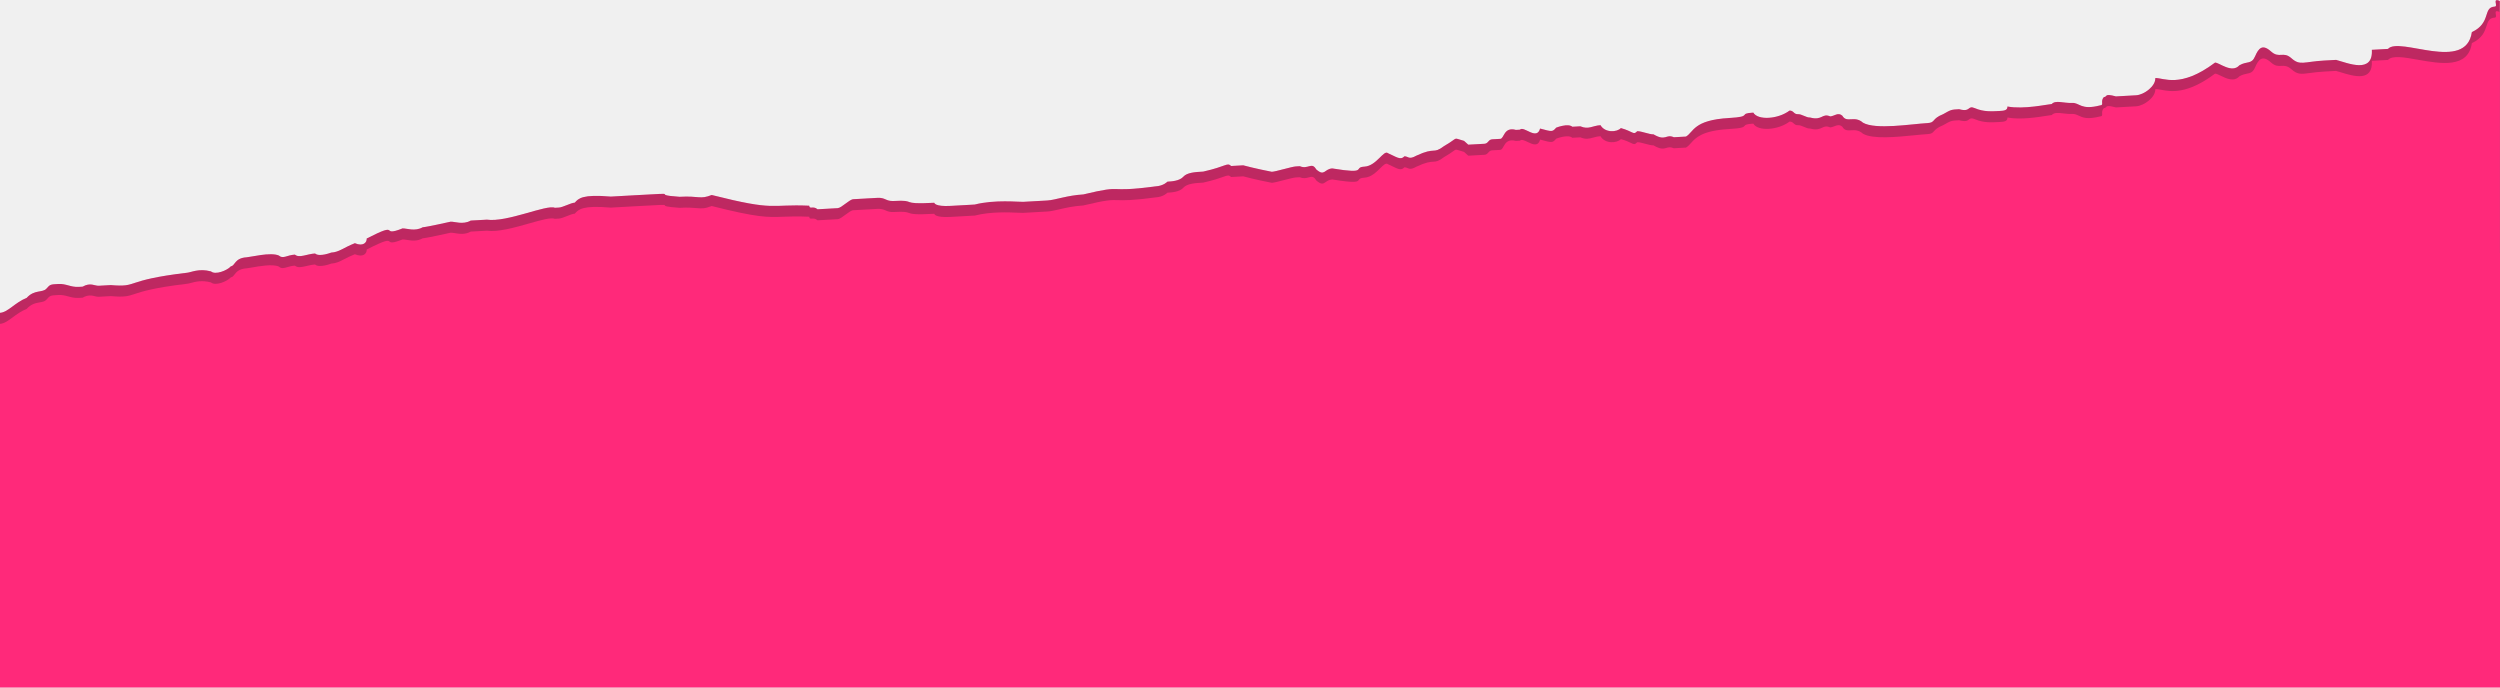
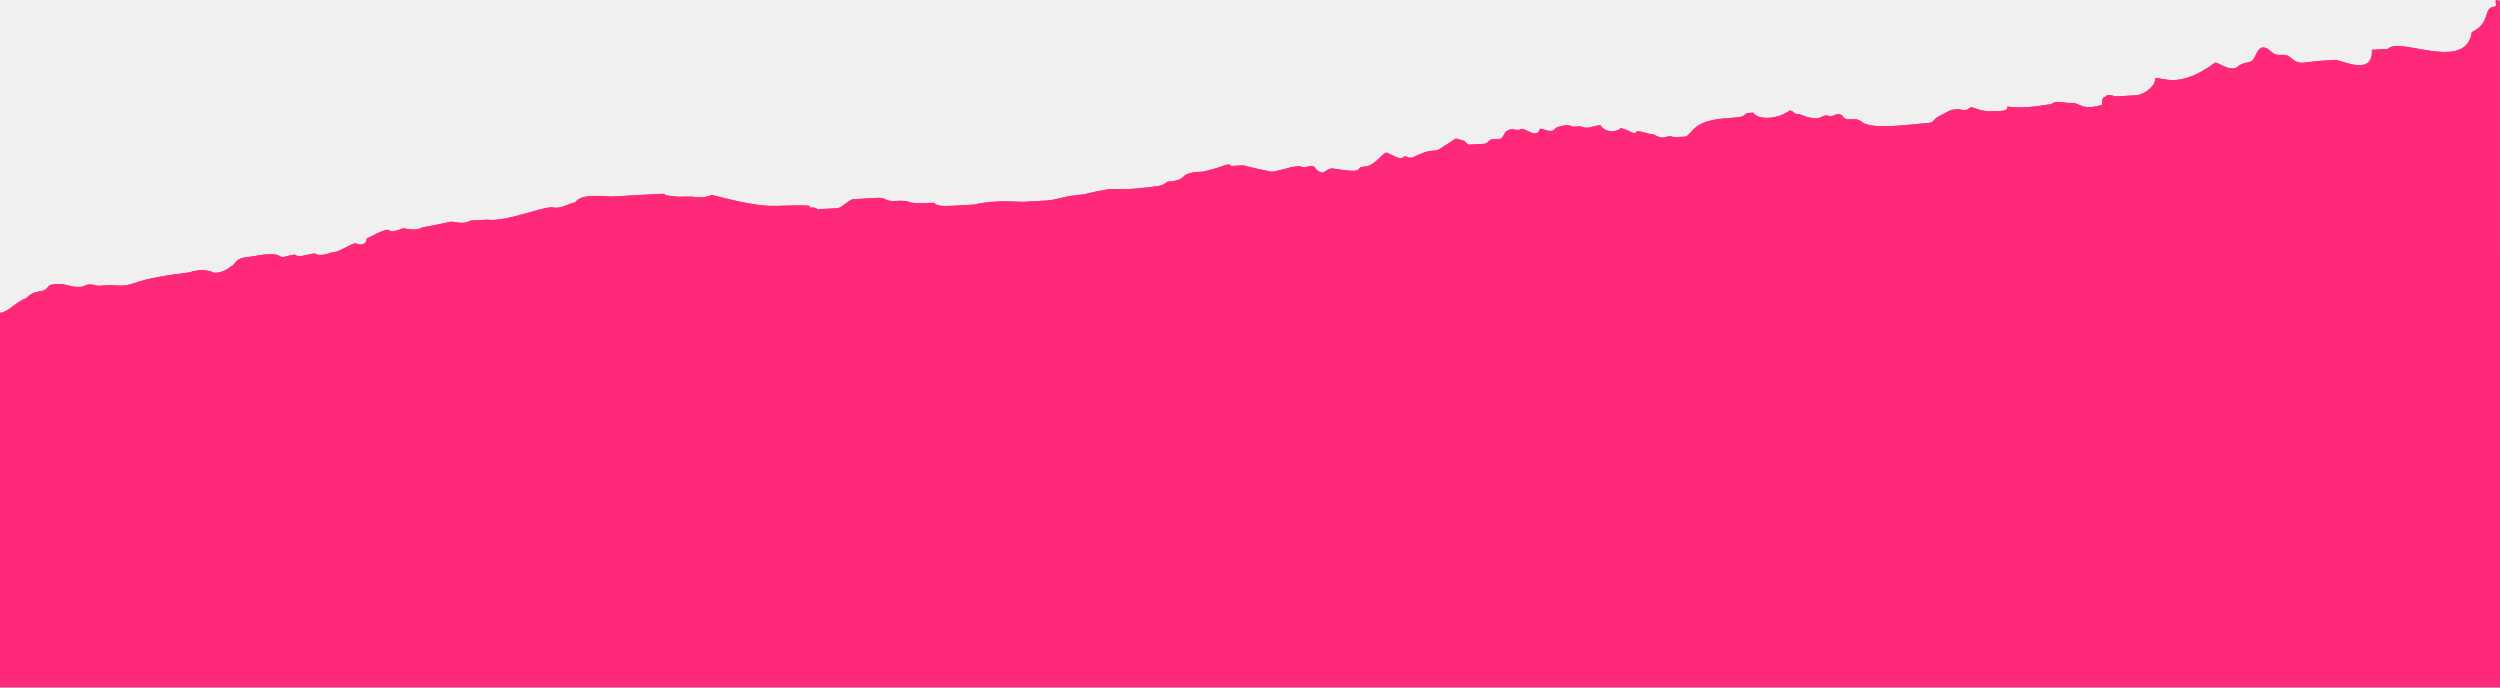
<svg xmlns="http://www.w3.org/2000/svg" width="1280" height="352" viewBox="0 0 1280 352" fill="none">
  <g clip-path="url(#clip0)">
-     <path d="M1277.27 3.384C1279.33 3.269 1275.68 -1.314 1279.92 0.517L1279.92 184.642C1274.22 186.621 1272.62 186.794 1272.24 186.721C1272.19 186.974 1271.66 187.765 1269.07 189.939C1265.06 192.23 1264.95 190.169 1260.94 192.46C1256.93 194.752 1252.69 192.921 1246.62 195.327C1244.56 195.443 1232.42 200.256 1230.24 198.31C1228.07 196.363 1223.94 196.594 1221.88 196.709L1217.76 196.939L1207.45 197.515C1203.32 197.745 1201.38 199.921 1197.25 200.151L1186.95 200.727C1178.58 199.126 1174.23 195.234 1172.4 199.471C1172.51 201.533 1168.39 201.763 1164.27 201.993C1160.14 202.223 1154.3 208.753 1137.81 209.673C1135.75 209.789 1131.51 207.957 1131.62 210.019C1129.68 212.195 1125.67 214.487 1123.61 214.602C1121.66 216.778 1115.36 215.062 1111.24 215.292C1109.17 215.408 1104.94 213.576 1104.94 213.576C1086.27 212.551 1098.75 213.922 1086.15 210.49C1084.09 210.605 1079.85 208.774 1077.9 210.95C1074.01 215.303 1069.66 211.411 1065.65 213.702C1063.47 211.756 1061.41 211.871 1059.35 211.986C1059.35 211.986 1036.78 215.314 1032.43 211.421C1030.25 209.475 1026.24 211.767 1024.18 211.882C988.903 209.716 1007.8 214.864 966.454 215.105L956.145 215.68C956.145 215.68 954.083 215.795 951.906 213.849L947.783 214.079C945.836 216.256 945.721 214.194 937.474 214.655C933.466 216.946 927.05 213.169 920.865 213.514C918.688 211.568 914.45 209.737 912.388 209.852C910.326 209.967 912.273 207.791 903.911 206.19C895.549 204.589 893.717 208.827 889.479 206.996C870.117 193.602 866.454 202.078 860.039 198.301C857.977 198.416 851.677 196.7 851.792 198.761C849.96 202.999 847.784 201.053 843.775 203.344C829.688 210.334 823.158 204.495 813.309 213.316C811.363 215.492 809.186 213.546 803.001 213.892C770.013 215.733 786.737 218.935 768.181 219.971C759.934 220.431 761.996 220.316 760.049 222.493C755.926 222.723 749.971 227.191 747.909 227.306C745.847 227.421 743.786 227.536 741.839 229.713C734.052 238.418 731.53 230.288 713.55 241.631C703.011 238.084 701.064 240.26 694.879 240.605C686.632 241.066 690.871 242.897 682.624 243.357C678.5 243.588 680.677 245.534 676.554 245.764C668.307 246.224 674.722 250.002 666.475 250.462C666.59 252.524 656.051 248.976 656.051 248.976L647.804 249.437C639.442 247.836 631.425 252.419 623.063 250.818L610.693 251.509C608.631 251.624 598.207 250.138 596.146 250.253C589.96 250.599 534.523 257.829 511.729 257.034C503.367 255.433 513.676 254.857 490.997 256.124C486.873 256.354 484.927 258.53 480.688 256.699L474.503 257.044L470.379 257.275C464.309 259.681 462.017 255.674 451.824 258.311C447.7 258.541 449.647 256.364 445.523 256.595L426.968 257.631L420.782 257.976C416.659 258.206 410.359 256.49 404.173 256.835C393.865 257.411 398.333 263.365 371.3 260.739C363.054 261.199 338.773 270.826 330.296 267.163C326.172 267.394 321.934 265.562 317.925 267.854C313.917 270.145 305.325 264.422 295.131 267.059C293.069 267.174 290.893 265.228 284.822 267.634L268.328 268.555C266.267 268.67 264.205 268.785 262.028 266.839L259.966 266.954C251.719 267.415 251.489 263.292 247.366 263.522C234.995 264.213 239.234 266.044 222.855 269.026C220.793 269.141 204.529 274.185 202.468 274.3C196.513 278.768 175.895 279.919 173.949 282.095C169.71 280.264 167.878 284.502 163.755 284.732C163.755 284.732 161.578 282.786 159.631 284.962C153.676 289.43 141.306 290.121 139.129 288.175C134.891 286.344 98.124 294.6 91.939 294.945C85.639 293.229 87.701 293.114 83.577 293.344C57.005 298.963 4.046 303.412 -0.078 303.643L-0.078 222.642L-0.078 160.185C4.046 159.955 7.599 154.911 13.669 152.505C17.562 148.152 21.801 149.983 23.748 147.807C25.694 145.63 25.694 145.63 29.818 145.4C33.941 145.17 36.118 147.116 40.242 146.886L42.303 146.771C46.312 144.479 48.489 146.425 50.55 146.31L56.736 145.965C71.283 147.22 62.806 143.558 95.678 139.655C97.74 139.54 101.749 137.248 108.049 138.964C110.226 140.911 116.296 138.504 118.242 136.328C120.304 136.213 120.074 132.09 126.259 131.745C128.321 131.629 138.515 128.993 142.753 130.824C144.93 132.77 146.877 130.593 151 130.363C153.177 132.309 157.185 130.018 161.309 129.788C163.486 131.734 169.556 129.327 169.556 129.327C173.679 129.097 175.626 126.921 181.696 124.514C185.935 126.345 187.881 124.169 187.766 122.107C205.862 112.826 193.952 121.762 206.092 116.949C208.154 116.834 212.392 118.665 216.401 116.373C218.462 116.258 230.718 113.506 230.718 113.506C232.779 113.391 237.018 115.222 241.026 112.931L247.212 112.585L249.273 112.47C259.697 113.956 279.854 104.56 284.093 106.391L286.155 106.276C288.216 106.161 292.225 103.869 294.286 103.754C296.233 101.577 298.18 99.401 312.727 100.657L325.098 99.966C351.9 98.47 331.283 99.621 347.892 100.761C358.201 100.186 358.316 102.247 364.386 99.84C397.949 108.305 393.595 104.413 414.328 105.323C414.443 107.384 416.39 105.208 418.566 107.154L428.875 106.579C430.937 106.463 434.83 102.111 436.892 101.995L449.262 101.305C453.386 101.075 453.501 103.136 457.625 102.906C469.995 102.215 459.801 104.852 478.357 103.816C478.357 103.816 478.472 105.877 486.719 105.417L499.09 104.726C509.283 102.089 521.769 103.46 523.83 103.345L536.201 102.654C540.324 102.424 546.395 100.017 554.642 99.557C577.091 94.168 564.95 98.981 591.638 95.424C595.761 95.194 597.708 93.017 597.708 93.017C599.77 92.902 603.893 92.672 605.84 90.495C607.786 88.319 611.91 88.089 616.033 87.859C628.289 85.107 628.174 83.045 630.351 84.992L636.536 84.646C636.536 84.646 642.836 86.362 651.198 87.963C653.26 87.848 661.392 85.326 663.454 85.211L665.515 85.096C669.754 86.927 671.585 82.689 673.877 86.697C678.231 90.589 678.001 86.467 682.124 86.236C700.91 89.323 692.433 85.661 698.618 85.316C704.804 84.97 708.467 76.495 710.644 78.441C714.882 80.272 717.059 82.218 719.006 80.042C721.067 79.927 721.182 81.988 725.191 79.697C735.269 74.998 733.438 79.236 739.393 74.768C747.41 70.185 743.286 70.415 749.586 72.131L751.763 74.078L753.825 73.962L760.01 73.617C762.072 73.502 761.957 71.441 764.019 71.326L768.142 71.095C770.204 70.98 769.859 64.796 776.159 66.512L778.221 66.397C780.167 64.221 786.813 72.121 788.529 65.822C794.83 67.538 794.83 67.538 796.776 65.361C796.776 65.361 802.847 62.955 805.023 64.901L809.147 64.671C813.385 66.502 815.332 64.325 819.456 64.095C821.747 68.103 827.933 67.757 829.879 65.581C836.18 67.297 836.295 69.358 838.241 67.182C840.303 67.067 844.542 68.898 846.604 68.783C853.019 72.56 852.789 68.437 857.027 70.268L861.151 70.038L863.212 69.923C867.221 67.632 866.876 61.448 885.431 60.412C897.802 59.721 889.44 58.12 897.687 57.66C899.979 61.667 910.287 61.092 916.242 56.624C918.304 56.509 918.419 58.57 920.481 58.455C922.543 58.34 924.72 60.286 926.781 60.171C933.082 61.887 932.851 57.764 937.09 59.595C939.152 59.48 941.098 57.304 943.275 59.25C945.567 63.258 949.46 58.905 953.814 62.797C960.229 66.574 978.67 63.477 986.917 63.017C991.041 62.786 988.864 60.84 994.934 58.434C998.942 56.142 998.942 56.142 1003.07 55.912C1009.37 57.628 1007.07 53.62 1011.31 55.451C1015.55 57.282 1019.67 57.052 1023.8 56.822C1025.86 56.707 1027.92 56.592 1027.81 54.531C1036.17 56.131 1048.42 53.38 1050.49 53.264C1052.43 51.088 1056.67 52.919 1060.79 52.689C1064.92 52.459 1065.15 56.581 1075.34 53.944C1077.4 53.829 1075.23 51.883 1077.17 49.707C1079.24 49.592 1077.06 47.645 1083.36 49.361L1093.67 48.786C1097.79 48.556 1103.75 44.088 1103.52 39.965C1107.64 39.735 1116.23 45.458 1134.1 32.054C1136.16 31.939 1142.69 37.778 1146.58 33.425C1150.59 31.134 1152.77 33.08 1154.6 28.842C1156.43 24.604 1158.38 22.428 1162.73 26.32C1167.08 30.213 1168.92 25.975 1173.27 29.867C1177.62 33.76 1179.57 31.583 1189.88 31.008L1196.06 30.663C1202.36 32.379 1215.08 37.872 1214.39 25.504L1222.64 25.044C1228.48 18.514 1262.62 37.286 1265.59 16.442C1275.67 11.744 1271.08 3.729 1277.27 3.384Z" fill="#FF297A" />
-     <path d="M1277.27 3.384C1279.33 3.269 1275.68 -1.314 1279.92 0.517L1279.92 184.642C1274.22 186.621 1272.62 186.794 1272.24 186.721C1272.19 186.974 1271.66 187.765 1269.07 189.939C1265.06 192.23 1264.95 190.169 1260.94 192.46C1256.93 194.752 1252.69 192.921 1246.62 195.327C1244.56 195.443 1232.42 200.256 1230.24 198.31C1228.07 196.363 1223.94 196.594 1221.88 196.709L1217.76 196.939L1207.45 197.515C1203.32 197.745 1201.38 199.921 1197.25 200.151L1186.95 200.727C1178.58 199.126 1174.23 195.234 1172.4 199.471C1172.51 201.533 1168.39 201.763 1164.27 201.993C1160.14 202.223 1154.3 208.753 1137.81 209.673C1135.75 209.789 1131.51 207.957 1131.62 210.019C1129.68 212.195 1125.67 214.487 1123.61 214.602C1121.66 216.778 1115.36 215.062 1111.24 215.292C1109.17 215.408 1104.94 213.576 1104.94 213.576C1086.27 212.551 1098.75 213.922 1086.15 210.49C1084.09 210.605 1079.85 208.774 1077.9 210.95C1074.01 215.303 1069.66 211.411 1065.65 213.702C1063.47 211.756 1061.41 211.871 1059.35 211.986C1059.35 211.986 1036.78 215.314 1032.43 211.421C1030.25 209.475 1026.24 211.767 1024.18 211.882C988.903 209.716 1007.8 214.864 966.454 215.105L956.145 215.68C956.145 215.68 954.083 215.795 951.906 213.849L947.783 214.079C945.836 216.256 945.721 214.194 937.474 214.655C933.466 216.946 927.05 213.169 920.865 213.514C918.688 211.568 914.45 209.737 912.388 209.852C910.326 209.967 912.273 207.791 903.911 206.19C895.549 204.589 893.717 208.827 889.479 206.996C870.117 193.602 866.454 202.078 860.039 198.301C857.977 198.416 851.677 196.7 851.792 198.761C849.96 202.999 847.784 201.053 843.775 203.344C829.688 210.334 823.158 204.495 813.309 213.316C811.363 215.492 809.186 213.546 803.001 213.892C770.013 215.733 786.737 218.935 768.181 219.971C759.934 220.431 761.996 220.316 760.049 222.493C755.926 222.723 749.971 227.191 747.909 227.306C745.847 227.421 743.786 227.536 741.839 229.713C734.052 238.418 731.53 230.288 713.55 241.631C703.011 238.084 701.064 240.26 694.879 240.605C686.632 241.066 690.871 242.897 682.624 243.357C678.5 243.588 680.677 245.534 676.554 245.764C668.307 246.224 674.722 250.002 666.475 250.462C666.59 252.524 656.051 248.976 656.051 248.976L647.804 249.437C639.442 247.836 631.425 252.419 623.063 250.818L610.693 251.509C608.631 251.624 598.207 250.138 596.146 250.253C589.96 250.599 534.523 257.829 511.729 257.034C503.367 255.433 513.676 254.857 490.997 256.124C486.873 256.354 484.927 258.53 480.688 256.699L474.503 257.044L470.379 257.275C464.309 259.681 462.017 255.674 451.824 258.311C447.7 258.541 449.647 256.364 445.523 256.595L426.968 257.631L420.782 257.976C416.659 258.206 410.359 256.49 404.173 256.835C393.865 257.411 398.333 263.365 371.3 260.739C363.054 261.199 338.773 270.826 330.296 267.163C326.172 267.394 321.934 265.562 317.925 267.854C313.917 270.145 305.325 264.422 295.131 267.059C293.069 267.174 290.893 265.228 284.822 267.634L268.328 268.555C266.267 268.67 264.205 268.785 262.028 266.839L259.966 266.954C251.719 267.415 251.489 263.292 247.366 263.522C234.995 264.213 239.234 266.044 222.855 269.026C220.793 269.141 204.529 274.185 202.468 274.3C196.513 278.768 175.895 279.919 173.949 282.095C169.71 280.264 167.878 284.502 163.755 284.732C163.755 284.732 161.578 282.786 159.631 284.962C153.676 289.43 141.306 290.121 139.129 288.175C134.891 286.344 98.124 294.6 91.939 294.945C85.639 293.229 87.701 293.114 83.577 293.344C57.005 298.963 4.046 303.412 -0.078 303.643L-0.078 222.642L-0.078 160.185C4.046 159.955 7.599 154.911 13.669 152.505C17.562 148.152 21.801 149.983 23.748 147.807C25.694 145.63 25.694 145.63 29.818 145.4C33.941 145.17 36.118 147.116 40.242 146.886L42.303 146.771C46.312 144.479 48.489 146.425 50.55 146.31L56.736 145.965C71.283 147.22 62.806 143.558 95.678 139.655C97.74 139.54 101.749 137.248 108.049 138.964C110.226 140.911 116.296 138.504 118.242 136.328C120.304 136.213 120.074 132.09 126.259 131.745C128.321 131.629 138.515 128.993 142.753 130.824C144.93 132.77 146.877 130.593 151 130.363C153.177 132.309 157.185 130.018 161.309 129.788C163.486 131.734 169.556 129.327 169.556 129.327C173.679 129.097 175.626 126.921 181.696 124.514C185.935 126.345 187.881 124.169 187.766 122.107C205.862 112.826 193.952 121.762 206.092 116.949C208.154 116.834 212.392 118.665 216.401 116.373C218.462 116.258 230.718 113.506 230.718 113.506C232.779 113.391 237.018 115.222 241.026 112.931L247.212 112.585L249.273 112.47C259.697 113.956 279.854 104.56 284.093 106.391L286.155 106.276C288.216 106.161 292.225 103.869 294.286 103.754C296.233 101.577 298.18 99.401 312.727 100.657L325.098 99.966C351.9 98.47 331.283 99.621 347.892 100.761C358.201 100.186 358.316 102.247 364.386 99.84C397.949 108.305 393.595 104.413 414.328 105.323C414.443 107.384 416.39 105.208 418.566 107.154L428.875 106.579C430.937 106.463 434.83 102.111 436.892 101.995L449.262 101.305C453.386 101.075 453.501 103.136 457.625 102.906C469.995 102.215 459.801 104.852 478.357 103.816C478.357 103.816 478.472 105.877 486.719 105.417L499.09 104.726C509.283 102.089 521.769 103.46 523.83 103.345L536.201 102.654C540.324 102.424 546.395 100.017 554.642 99.557C577.091 94.168 564.95 98.981 591.638 95.424C595.761 95.194 597.708 93.017 597.708 93.017C599.77 92.902 603.893 92.672 605.84 90.495C607.786 88.319 611.91 88.089 616.033 87.859C628.289 85.107 628.174 83.045 630.351 84.992L636.536 84.646C636.536 84.646 642.836 86.362 651.198 87.963C653.26 87.848 661.392 85.326 663.454 85.211L665.515 85.096C669.754 86.927 671.585 82.689 673.877 86.697C678.231 90.589 678.001 86.467 682.124 86.236C700.91 89.323 692.433 85.661 698.618 85.316C704.804 84.97 708.467 76.495 710.644 78.441C714.882 80.272 717.059 82.218 719.006 80.042C721.067 79.927 721.182 81.988 725.191 79.697C735.269 74.998 733.438 79.236 739.393 74.768C747.41 70.185 743.286 70.415 749.586 72.131L751.763 74.078L753.825 73.962L760.01 73.617C762.072 73.502 761.957 71.441 764.019 71.326L768.142 71.095C770.204 70.98 769.859 64.796 776.159 66.512L778.221 66.397C780.167 64.221 786.813 72.121 788.529 65.822C794.83 67.538 794.83 67.538 796.776 65.361C796.776 65.361 802.847 62.955 805.023 64.901L809.147 64.671C813.385 66.502 815.332 64.325 819.456 64.095C821.747 68.103 827.933 67.757 829.879 65.581C836.18 67.297 836.295 69.358 838.241 67.182C840.303 67.067 844.542 68.898 846.604 68.783C853.019 72.56 852.789 68.437 857.027 70.268L861.151 70.038L863.212 69.923C867.221 67.632 866.876 61.448 885.431 60.412C897.802 59.721 889.44 58.12 897.687 57.66C899.979 61.667 910.287 61.092 916.242 56.624C918.304 56.509 918.419 58.57 920.481 58.455C922.543 58.34 924.72 60.286 926.781 60.171C933.082 61.887 932.851 57.764 937.09 59.595C939.152 59.48 941.098 57.304 943.275 59.25C945.567 63.258 949.46 58.905 953.814 62.797C960.229 66.574 978.67 63.477 986.917 63.017C991.041 62.786 988.864 60.84 994.934 58.434C998.942 56.142 998.942 56.142 1003.07 55.912C1009.37 57.628 1007.07 53.62 1011.31 55.451C1015.55 57.282 1019.67 57.052 1023.8 56.822C1025.86 56.707 1027.92 56.592 1027.81 54.531C1036.17 56.131 1048.42 53.38 1050.49 53.264C1052.43 51.088 1056.67 52.919 1060.79 52.689C1064.92 52.459 1065.15 56.581 1075.34 53.944C1077.4 53.829 1075.23 51.883 1077.17 49.707C1079.24 49.592 1077.06 47.645 1083.36 49.361L1093.67 48.786C1097.79 48.556 1103.75 44.088 1103.52 39.965C1107.64 39.735 1116.23 45.458 1134.1 32.054C1136.16 31.939 1142.69 37.778 1146.58 33.425C1150.59 31.134 1152.77 33.08 1154.6 28.842C1156.43 24.604 1158.38 22.428 1162.73 26.32C1167.08 30.213 1168.92 25.975 1173.27 29.867C1177.62 33.76 1179.57 31.583 1189.88 31.008L1196.06 30.663C1202.36 32.379 1215.08 37.872 1214.39 25.504L1222.64 25.044C1228.48 18.514 1262.62 37.286 1265.59 16.442C1275.67 11.744 1271.08 3.729 1277.27 3.384Z" fill="#272727" fill-opacity="0.3" />
+     <path d="M1277.27 3.384C1279.33 3.269 1275.68 -1.314 1279.92 0.517V184.642C1274.22 186.621 1272.62 186.794 1272.24 186.721C1272.19 186.974 1271.66 187.765 1269.07 189.939C1265.06 192.23 1264.95 190.169 1260.94 192.46C1256.93 194.752 1252.69 192.921 1246.62 195.327C1244.56 195.443 1232.42 200.256 1230.24 198.31C1228.07 196.363 1223.94 196.594 1221.88 196.709L1217.76 196.939L1207.45 197.515C1203.32 197.745 1201.38 199.921 1197.25 200.151L1186.95 200.727C1178.58 199.126 1174.23 195.234 1172.4 199.471C1172.51 201.533 1168.39 201.763 1164.27 201.993C1160.14 202.223 1154.3 208.753 1137.81 209.673C1135.75 209.789 1131.51 207.957 1131.62 210.019C1129.68 212.195 1125.67 214.487 1123.61 214.602C1121.66 216.778 1115.36 215.062 1111.24 215.292C1109.17 215.408 1104.94 213.576 1104.94 213.576C1086.27 212.551 1098.75 213.922 1086.15 210.49C1084.09 210.605 1079.85 208.774 1077.9 210.95C1074.01 215.303 1069.66 211.411 1065.65 213.702C1063.47 211.756 1061.41 211.871 1059.35 211.986C1059.35 211.986 1036.78 215.314 1032.43 211.421C1030.25 209.475 1026.24 211.767 1024.18 211.882C988.903 209.716 1007.8 214.864 966.454 215.105L956.145 215.68C956.145 215.68 954.083 215.795 951.906 213.849L947.783 214.079C945.836 216.256 945.721 214.194 937.474 214.655C933.466 216.946 927.05 213.169 920.865 213.514C918.688 211.568 914.45 209.737 912.388 209.852C910.326 209.967 912.273 207.791 903.911 206.19C895.549 204.589 893.717 208.827 889.479 206.996C870.117 193.602 866.454 202.078 860.039 198.301C857.977 198.416 851.677 196.7 851.792 198.761C849.96 202.999 847.784 201.053 843.775 203.344C829.688 210.334 823.158 204.495 813.309 213.316C811.363 215.492 809.186 213.546 803.001 213.892C770.013 215.733 786.737 218.935 768.181 219.971C759.934 220.431 761.996 220.316 760.049 222.493C755.926 222.723 749.971 227.191 747.909 227.306C745.847 227.421 743.786 227.536 741.839 229.713C734.052 238.418 731.53 230.288 713.55 241.631C703.011 238.084 701.064 240.26 694.879 240.605C686.632 241.066 690.871 242.897 682.624 243.357C678.5 243.588 680.677 245.534 676.554 245.764C668.307 246.224 674.722 250.002 666.475 250.462C666.59 252.524 656.051 248.976 656.051 248.976L647.804 249.437C639.442 247.836 631.425 252.419 623.063 250.818L610.693 251.509C608.631 251.624 598.207 250.138 596.146 250.253C589.96 250.599 534.523 257.829 511.729 257.034C503.367 255.433 513.676 254.857 490.997 256.124C486.873 256.354 484.927 258.53 480.688 256.699L474.503 257.044L470.379 257.275C464.309 259.681 462.017 255.674 451.824 258.311C447.7 258.541 449.647 256.364 445.523 256.595L426.968 257.631L420.782 257.976C416.659 258.206 410.359 256.49 404.173 256.835C393.865 257.411 398.333 263.365 371.3 260.739C363.054 261.199 338.773 270.826 330.296 267.163C326.172 267.394 321.934 265.562 317.925 267.854C313.917 270.145 305.325 264.422 295.131 267.059C293.069 267.174 290.893 265.228 284.822 267.634L268.328 268.555C266.267 268.67 264.205 268.785 262.028 266.839L259.966 266.954C251.719 267.415 251.489 263.292 247.366 263.522C234.995 264.213 239.234 266.044 222.855 269.026C220.793 269.141 204.529 274.185 202.468 274.3C196.513 278.768 175.895 279.919 173.949 282.095C169.71 280.264 167.878 284.502 163.755 284.732C163.755 284.732 161.578 282.786 159.631 284.962C153.676 289.43 141.306 290.121 139.129 288.175C134.891 286.344 98.124 294.6 91.939 294.945C85.639 293.229 87.701 293.114 83.577 293.344C57.005 298.963 4.046 303.412 -0.078 303.643L-0.078 222.642L-0.078 160.185C4.046 159.955 7.599 154.911 13.669 152.505C17.562 148.152 21.801 149.983 23.748 147.807C25.694 145.63 25.694 145.63 29.818 145.4C33.941 145.17 36.118 147.116 40.242 146.886L42.303 146.771C46.312 144.479 48.489 146.425 50.55 146.31L56.736 145.965C71.283 147.22 62.806 143.558 95.678 139.655C97.74 139.54 101.749 137.248 108.049 138.964C110.226 140.911 116.296 138.504 118.242 136.328C120.304 136.213 120.074 132.09 126.259 131.745C128.321 131.629 138.515 128.993 142.753 130.824C144.93 132.77 146.877 130.593 151 130.363C153.177 132.309 157.185 130.018 161.309 129.788C163.486 131.734 169.556 129.327 169.556 129.327C173.679 129.097 175.626 126.921 181.696 124.514C185.935 126.345 187.881 124.169 187.766 122.107C205.862 112.826 193.952 121.762 206.092 116.949C208.154 116.834 212.392 118.665 216.401 116.373C218.462 116.258 230.718 113.506 230.718 113.506C232.779 113.391 237.018 115.222 241.026 112.931L247.212 112.585L249.273 112.47C259.697 113.956 279.854 104.56 284.093 106.391L286.155 106.276C288.216 106.161 292.225 103.869 294.286 103.754C296.233 101.577 298.18 99.401 312.727 100.657L325.098 99.966C351.9 98.47 331.283 99.621 347.892 100.761C358.201 100.186 358.316 102.247 364.386 99.84C397.949 108.305 393.595 104.413 414.328 105.323C414.443 107.384 416.39 105.208 418.566 107.154L428.875 106.579C430.937 106.463 434.83 102.111 436.892 101.995L449.262 101.305C453.386 101.075 453.501 103.136 457.625 102.906C469.995 102.215 459.801 104.852 478.357 103.816C478.357 103.816 478.472 105.877 486.719 105.417L499.09 104.726C509.283 102.089 521.769 103.46 523.83 103.345L536.201 102.654C540.324 102.424 546.395 100.017 554.642 99.557C577.091 94.168 564.95 98.981 591.638 95.424C595.761 95.194 597.708 93.017 597.708 93.017C599.77 92.902 603.893 92.672 605.84 90.495C607.786 88.319 611.91 88.089 616.033 87.859C628.289 85.107 628.174 83.045 630.351 84.992L636.536 84.646C636.536 84.646 642.836 86.362 651.198 87.963C653.26 87.848 661.392 85.326 663.454 85.211L665.515 85.096C669.754 86.927 671.585 82.689 673.877 86.697C678.231 90.589 678.001 86.467 682.124 86.236C700.91 89.323 692.433 85.661 698.618 85.316C704.804 84.97 708.467 76.495 710.644 78.441C714.882 80.272 717.059 82.218 719.006 80.042C721.067 79.927 721.182 81.988 725.191 79.697C735.269 74.998 733.438 79.236 739.393 74.768C747.41 70.185 743.286 70.415 749.586 72.131L751.763 74.078L753.825 73.962L760.01 73.617C762.072 73.502 761.957 71.441 764.019 71.326L768.142 71.095C770.204 70.98 769.859 64.796 776.159 66.512L778.221 66.397C780.167 64.221 786.813 72.121 788.529 65.822C794.83 67.538 794.83 67.538 796.776 65.361C796.776 65.361 802.847 62.955 805.023 64.901L809.147 64.671C813.385 66.502 815.332 64.325 819.456 64.095C821.747 68.103 827.933 67.757 829.879 65.581C836.18 67.297 836.295 69.358 838.241 67.182C840.303 67.067 844.542 68.898 846.604 68.783C853.019 72.56 852.789 68.437 857.027 70.268L861.151 70.038L863.212 69.923C867.221 67.632 866.876 61.448 885.431 60.412C897.802 59.721 889.44 58.12 897.687 57.66C899.979 61.667 910.287 61.092 916.242 56.624C918.304 56.509 918.419 58.57 920.481 58.455C922.543 58.34 924.72 60.286 926.781 60.171C933.082 61.887 932.851 57.764 937.09 59.595C939.152 59.48 941.098 57.304 943.275 59.25C945.567 63.258 949.46 58.905 953.814 62.797C960.229 66.574 978.67 63.477 986.917 63.017C991.041 62.786 988.864 60.84 994.934 58.434C998.942 56.142 998.942 56.142 1003.07 55.912C1009.37 57.628 1007.07 53.62 1011.31 55.451C1015.55 57.282 1019.67 57.052 1023.8 56.822C1025.86 56.707 1027.92 56.592 1027.81 54.531C1036.17 56.131 1048.42 53.38 1050.49 53.264C1052.43 51.088 1056.67 52.919 1060.79 52.689C1064.92 52.459 1065.15 56.581 1075.34 53.944C1077.4 53.829 1075.23 51.883 1077.17 49.707C1079.24 49.592 1077.06 47.645 1083.36 49.361L1093.67 48.786C1097.79 48.556 1103.75 44.088 1103.52 39.965C1107.64 39.735 1116.23 45.458 1134.1 32.054C1136.16 31.939 1142.69 37.778 1146.58 33.425C1150.59 31.134 1152.77 33.08 1154.6 28.842C1156.43 24.604 1158.38 22.428 1162.73 26.32C1167.08 30.213 1168.92 25.975 1173.27 29.867C1177.62 33.76 1179.57 31.583 1189.88 31.008L1196.06 30.663C1202.36 32.379 1215.08 37.872 1214.39 25.504L1222.64 25.044C1228.48 18.514 1262.62 37.286 1265.59 16.442C1275.67 11.744 1271.08 3.729 1277.27 3.384Z" fill="#FF297A" />
+     <path d="M1277.27 3.384C1279.33 3.269 1275.68 -1.314 1279.92 0.517V184.642C1274.22 186.621 1272.62 186.794 1272.24 186.721C1272.19 186.974 1271.66 187.765 1269.07 189.939C1265.06 192.23 1264.95 190.169 1260.94 192.46C1256.93 194.752 1252.69 192.921 1246.62 195.327C1244.56 195.443 1232.42 200.256 1230.24 198.31C1228.07 196.363 1223.94 196.594 1221.88 196.709L1217.76 196.939L1207.45 197.515C1203.32 197.745 1201.38 199.921 1197.25 200.151L1186.95 200.727C1178.58 199.126 1174.23 195.234 1172.4 199.471C1172.51 201.533 1168.39 201.763 1164.27 201.993C1160.14 202.223 1154.3 208.753 1137.81 209.673C1135.75 209.789 1131.51 207.957 1131.62 210.019C1129.68 212.195 1125.67 214.487 1123.61 214.602C1121.66 216.778 1115.36 215.062 1111.24 215.292C1109.17 215.408 1104.94 213.576 1104.94 213.576C1086.27 212.551 1098.75 213.922 1086.15 210.49C1084.09 210.605 1079.85 208.774 1077.9 210.95C1074.01 215.303 1069.66 211.411 1065.65 213.702C1063.47 211.756 1061.41 211.871 1059.35 211.986C1059.35 211.986 1036.78 215.314 1032.43 211.421C1030.25 209.475 1026.24 211.767 1024.18 211.882C988.903 209.716 1007.8 214.864 966.454 215.105L956.145 215.68C956.145 215.68 954.083 215.795 951.906 213.849L947.783 214.079C945.836 216.256 945.721 214.194 937.474 214.655C933.466 216.946 927.05 213.169 920.865 213.514C918.688 211.568 914.45 209.737 912.388 209.852C910.326 209.967 912.273 207.791 903.911 206.19C895.549 204.589 893.717 208.827 889.479 206.996C870.117 193.602 866.454 202.078 860.039 198.301C857.977 198.416 851.677 196.7 851.792 198.761C849.96 202.999 847.784 201.053 843.775 203.344C829.688 210.334 823.158 204.495 813.309 213.316C811.363 215.492 809.186 213.546 803.001 213.892C770.013 215.733 786.737 218.935 768.181 219.971C759.934 220.431 761.996 220.316 760.049 222.493C755.926 222.723 749.971 227.191 747.909 227.306C745.847 227.421 743.786 227.536 741.839 229.713C734.052 238.418 731.53 230.288 713.55 241.631C703.011 238.084 701.064 240.26 694.879 240.605C686.632 241.066 690.871 242.897 682.624 243.357C678.5 243.588 680.677 245.534 676.554 245.764C668.307 246.224 674.722 250.002 666.475 250.462C666.59 252.524 656.051 248.976 656.051 248.976L647.804 249.437C639.442 247.836 631.425 252.419 623.063 250.818L610.693 251.509C608.631 251.624 598.207 250.138 596.146 250.253C589.96 250.599 534.523 257.829 511.729 257.034C503.367 255.433 513.676 254.857 490.997 256.124C486.873 256.354 484.927 258.53 480.688 256.699L474.503 257.044L470.379 257.275C464.309 259.681 462.017 255.674 451.824 258.311C447.7 258.541 449.647 256.364 445.523 256.595L426.968 257.631L420.782 257.976C416.659 258.206 410.359 256.49 404.173 256.835C393.865 257.411 398.333 263.365 371.3 260.739C363.054 261.199 338.773 270.826 330.296 267.163C326.172 267.394 321.934 265.562 317.925 267.854C313.917 270.145 305.325 264.422 295.131 267.059C293.069 267.174 290.893 265.228 284.822 267.634L268.328 268.555C266.267 268.67 264.205 268.785 262.028 266.839L259.966 266.954C251.719 267.415 251.489 263.292 247.366 263.522C234.995 264.213 239.234 266.044 222.855 269.026C220.793 269.141 204.529 274.185 202.468 274.3C196.513 278.768 175.895 279.919 173.949 282.095C169.71 280.264 167.878 284.502 163.755 284.732C163.755 284.732 161.578 282.786 159.631 284.962C153.676 289.43 141.306 290.121 139.129 288.175C134.891 286.344 98.124 294.6 91.939 294.945C85.639 293.229 87.701 293.114 83.577 293.344C57.005 298.963 4.046 303.412 -0.078 303.643L-0.078 222.642L-0.078 160.185C4.046 159.955 7.599 154.911 13.669 152.505C17.562 148.152 21.801 149.983 23.748 147.807C25.694 145.63 25.694 145.63 29.818 145.4C33.941 145.17 36.118 147.116 40.242 146.886L42.303 146.771C46.312 144.479 48.489 146.425 50.55 146.31L56.736 145.965C71.283 147.22 62.806 143.558 95.678 139.655C97.74 139.54 101.749 137.248 108.049 138.964C110.226 140.911 116.296 138.504 118.242 136.328C120.304 136.213 120.074 132.09 126.259 131.745C128.321 131.629 138.515 128.993 142.753 130.824C144.93 132.77 146.877 130.593 151 130.363C153.177 132.309 157.185 130.018 161.309 129.788C163.486 131.734 169.556 129.327 169.556 129.327C173.679 129.097 175.626 126.921 181.696 124.514C185.935 126.345 187.881 124.169 187.766 122.107C205.862 112.826 193.952 121.762 206.092 116.949C208.154 116.834 212.392 118.665 216.401 116.373C218.462 116.258 230.718 113.506 230.718 113.506C232.779 113.391 237.018 115.222 241.026 112.931L247.212 112.585L249.273 112.47C259.697 113.956 279.854 104.56 284.093 106.391L286.155 106.276C288.216 106.161 292.225 103.869 294.286 103.754C296.233 101.577 298.18 99.401 312.727 100.657L325.098 99.966C351.9 98.47 331.283 99.621 347.892 100.761C358.201 100.186 358.316 102.247 364.386 99.84C397.949 108.305 393.595 104.413 414.328 105.323C414.443 107.384 416.39 105.208 418.566 107.154L428.875 106.579C430.937 106.463 434.83 102.111 436.892 101.995L449.262 101.305C453.386 101.075 453.501 103.136 457.625 102.906C469.995 102.215 459.801 104.852 478.357 103.816C478.357 103.816 478.472 105.877 486.719 105.417L499.09 104.726C509.283 102.089 521.769 103.46 523.83 103.345L536.201 102.654C540.324 102.424 546.395 100.017 554.642 99.557C577.091 94.168 564.95 98.981 591.638 95.424C595.761 95.194 597.708 93.017 597.708 93.017C599.77 92.902 603.893 92.672 605.84 90.495C607.786 88.319 611.91 88.089 616.033 87.859C628.289 85.107 628.174 83.045 630.351 84.992L636.536 84.646C636.536 84.646 642.836 86.362 651.198 87.963C653.26 87.848 661.392 85.326 663.454 85.211L665.515 85.096C669.754 86.927 671.585 82.689 673.877 86.697C678.231 90.589 678.001 86.467 682.124 86.236C700.91 89.323 692.433 85.661 698.618 85.316C704.804 84.97 708.467 76.495 710.644 78.441C714.882 80.272 717.059 82.218 719.006 80.042C721.067 79.927 721.182 81.988 725.191 79.697C735.269 74.998 733.438 79.236 739.393 74.768C747.41 70.185 743.286 70.415 749.586 72.131L751.763 74.078L753.825 73.962L760.01 73.617C762.072 73.502 761.957 71.441 764.019 71.326L768.142 71.095C770.204 70.98 769.859 64.796 776.159 66.512L778.221 66.397C780.167 64.221 786.813 72.121 788.529 65.822C794.83 67.538 794.83 67.538 796.776 65.361C796.776 65.361 802.847 62.955 805.023 64.901L809.147 64.671C813.385 66.502 815.332 64.325 819.456 64.095C821.747 68.103 827.933 67.757 829.879 65.581C836.18 67.297 836.295 69.358 838.241 67.182C840.303 67.067 844.542 68.898 846.604 68.783C853.019 72.56 852.789 68.437 857.027 70.268L861.151 70.038L863.212 69.923C867.221 67.632 866.876 61.448 885.431 60.412C897.802 59.721 889.44 58.12 897.687 57.66C899.979 61.667 910.287 61.092 916.242 56.624C918.304 56.509 918.419 58.57 920.481 58.455C922.543 58.34 924.72 60.286 926.781 60.171C933.082 61.887 932.851 57.764 937.09 59.595C939.152 59.48 941.098 57.304 943.275 59.25C945.567 63.258 949.46 58.905 953.814 62.797C960.229 66.574 978.67 63.477 986.917 63.017C991.041 62.786 988.864 60.84 994.934 58.434C998.942 56.142 998.942 56.142 1003.07 55.912C1009.37 57.628 1007.07 53.62 1011.31 55.451C1015.55 57.282 1019.67 57.052 1023.8 56.822C1025.86 56.707 1027.92 56.592 1027.81 54.531C1036.17 56.131 1048.42 53.38 1050.49 53.264C1052.43 51.088 1056.67 52.919 1060.79 52.689C1064.92 52.459 1065.15 56.581 1075.34 53.944C1077.4 53.829 1075.23 51.883 1077.17 49.707C1079.24 49.592 1077.06 47.645 1083.36 49.361L1093.67 48.786C1097.79 48.556 1103.75 44.088 1103.52 39.965C1107.64 39.735 1116.23 45.458 1134.1 32.054C1136.16 31.939 1142.69 37.778 1146.58 33.425C1150.59 31.134 1152.77 33.08 1154.6 28.842C1156.43 24.604 1158.38 22.428 1162.73 26.32C1167.08 30.213 1168.92 25.975 1173.27 29.867C1177.62 33.76 1179.57 31.583 1189.88 31.008L1196.06 30.663C1202.36 32.379 1215.08 37.872 1214.39 25.504L1222.64 25.044C1228.48 18.514 1262.62 37.286 1265.59 16.442C1275.67 11.744 1271.08 3.729 1277.27 3.384Z" fill="#FF297A" />
    <path fill-rule="evenodd" clip-rule="evenodd" d="M1277.85 7.315C1277.99 8.136 1278.14 8.978 1277.27 9.026C1274.44 9.184 1273.86 10.947 1273.11 13.263C1272.21 16.01 1271.06 19.536 1265.59 22.085C1263.72 35.153 1249.61 32.649 1237.9 30.572C1230.93 29.335 1224.82 28.25 1222.64 30.686L1214.39 31.146C1215 42.073 1205.15 39.059 1198.5 37.025C1197.62 36.756 1196.8 36.505 1196.06 36.305L1189.88 36.65C1186.79 36.823 1184.46 37.138 1182.58 37.392C1178.19 37.985 1176.32 38.237 1173.27 35.51C1171.09 33.564 1169.55 33.65 1168 33.736C1166.45 33.823 1164.91 33.909 1162.73 31.963C1158.38 28.07 1156.43 30.247 1154.6 34.485C1153.47 37.104 1152.2 37.361 1150.46 37.716C1149.38 37.935 1148.11 38.192 1146.58 39.068C1143.85 42.125 1139.81 40.154 1136.94 38.75C1135.72 38.156 1134.71 37.663 1134.1 37.697C1119.75 48.464 1111.38 46.889 1106.51 45.972C1105.31 45.748 1104.33 45.562 1103.52 45.608C1103.75 49.73 1097.79 54.198 1093.67 54.428L1083.36 55.004C1079.16 53.86 1078.73 54.344 1078.29 54.827C1078.08 55.069 1077.86 55.311 1077.17 55.349C1076.2 56.437 1076.26 57.468 1076.3 58.241C1076.34 59.014 1076.37 59.529 1075.34 59.587C1068.72 61.299 1066.31 60.162 1064.29 59.216C1063.21 58.706 1062.24 58.251 1060.79 58.331C1059.33 58.413 1057.86 58.236 1056.48 58.07C1053.96 57.767 1051.74 57.502 1050.49 58.907C1050.05 58.931 1049.15 59.075 1047.92 59.271C1043.39 59.996 1034.39 61.434 1027.81 60.173C1027.92 62.234 1025.86 62.349 1023.8 62.465C1019.67 62.695 1015.55 62.925 1011.31 61.094C1009.33 60.236 1008.78 60.66 1008.1 61.176C1007.34 61.761 1006.42 62.467 1003.07 61.554C998.942 61.785 998.942 61.785 994.934 64.076C991.899 65.279 990.925 66.368 990.195 67.184C989.465 68 988.979 68.544 986.917 68.659C985.084 68.761 982.748 68.994 980.153 69.252C971.068 70.157 958.804 71.378 953.814 68.44C951.637 66.493 949.576 66.609 947.772 66.709C945.967 66.81 944.421 66.896 943.275 64.892C941.824 63.595 940.475 64.13 939.126 64.665C938.452 64.932 937.777 65.2 937.09 65.238C935.077 64.368 934.072 64.841 932.897 65.394C931.598 66.005 930.09 66.715 926.781 65.813C925.75 65.871 924.691 65.413 923.631 64.955C922.572 64.498 921.512 64.04 920.481 64.097C919.45 64.155 918.906 63.668 918.362 63.182C917.818 62.695 917.273 62.209 916.242 62.266C910.287 66.734 899.979 67.31 897.687 63.302C893.98 63.509 893.629 63.947 893.242 64.428C892.768 65.018 892.241 65.674 885.431 66.054C871.515 66.831 868.23 70.504 865.766 73.258C864.945 74.177 864.215 74.993 863.213 75.566L861.151 75.681L857.027 75.911C855.228 75.134 854.234 75.429 853.196 75.738C851.787 76.156 850.296 76.599 846.604 74.425C845.573 74.483 843.997 74.054 842.422 73.625C840.847 73.196 839.272 72.767 838.241 72.824C837.059 74.147 836.552 73.905 834.923 73.126C833.871 72.623 832.351 71.897 829.879 71.223C827.933 73.4 821.747 73.745 819.456 69.738C817.995 69.819 816.807 70.145 815.694 70.45C813.665 71.007 811.884 71.496 809.147 70.313L805.023 70.543C802.847 68.597 796.776 71.004 796.776 71.004C794.83 73.18 794.83 73.18 788.529 71.464C787.496 75.257 784.676 73.902 782.17 72.699C780.514 71.903 778.995 71.174 778.221 72.04L776.159 72.155C772.026 71.029 770.753 73.303 769.784 75.033C769.276 75.94 768.851 76.698 768.142 76.738L764.019 76.968C762.988 77.026 762.501 77.57 762.014 78.114C761.528 78.658 761.041 79.202 760.01 79.26L753.825 79.605L751.763 79.72L749.586 77.774C746.809 77.017 746.057 76.55 745.398 76.656C744.562 76.79 743.875 77.848 739.393 80.411C736.415 82.645 735.384 82.702 733.838 82.789C732.292 82.875 730.23 82.99 725.191 85.339C722.518 86.867 721.577 86.46 720.635 86.053C720.164 85.85 719.693 85.646 719.006 85.684C717.486 87.384 715.825 86.57 713.153 85.26C712.403 84.892 711.573 84.485 710.643 84.084C709.648 83.193 708.341 84.484 706.624 86.179C704.588 88.19 701.974 90.771 698.618 90.958C696.474 91.078 696.092 91.596 695.725 92.094C695.034 93.032 694.397 93.896 682.124 91.879C680.549 91.967 679.61 92.623 678.807 93.183C677.508 94.089 676.568 94.745 673.877 92.339C672.607 90.118 671.478 90.43 670.003 90.837C668.816 91.165 667.405 91.555 665.515 90.739L663.454 90.854C662.423 90.911 659.874 91.57 657.326 92.23C654.778 92.889 652.229 93.548 651.198 93.606C642.836 92.005 636.536 90.289 636.536 90.289L630.351 90.634C629.122 89.536 628.624 89.714 626.22 90.572C624.364 91.234 621.373 92.302 616.033 93.501C611.91 93.731 607.786 93.962 605.84 96.138C603.893 98.314 599.77 98.545 597.708 98.66C597.708 98.66 595.761 100.836 591.638 101.066C579.37 102.702 575.307 102.568 572.317 102.47C568.803 102.355 566.771 102.288 554.642 105.2C549.811 105.469 545.727 106.407 542.343 107.184C539.951 107.733 537.909 108.202 536.201 108.297L523.83 108.988C523.406 109.011 522.539 108.972 521.34 108.918C516.722 108.708 507.183 108.275 499.09 110.369L486.719 111.059C478.472 111.52 478.357 109.459 478.357 109.459C468.142 110.029 466.64 109.486 465.289 108.998C464.186 108.6 463.185 108.238 457.625 108.548C455.563 108.663 454.503 108.206 453.443 107.748C452.384 107.29 451.324 106.832 449.262 106.947L436.892 107.638C435.861 107.696 434.372 108.813 432.884 109.93C431.395 111.047 429.906 112.164 428.875 112.221L418.566 112.797C417.478 111.824 416.447 111.881 415.674 111.924C414.901 111.967 414.385 111.996 414.328 110.966C408.227 110.698 404.299 110.846 400.937 110.972C392.875 111.276 388.073 111.457 364.386 105.483C360.822 106.896 359.311 106.769 356.584 106.539C354.667 106.378 352.148 106.166 347.892 106.404C340.671 105.908 340.486 105.41 340.382 105.129C340.247 104.763 340.247 104.763 325.098 105.609L312.727 106.299C298.18 105.044 296.233 107.22 294.286 109.396C293.256 109.454 291.738 110.056 290.221 110.657C288.703 111.259 287.185 111.861 286.155 111.918L284.093 112.033C282.175 111.205 276.999 112.675 270.941 114.395C263.608 116.477 254.981 118.926 249.273 118.113L247.212 118.228L241.026 118.573C238.143 120.221 235.141 119.737 232.916 119.378C232.047 119.238 231.297 119.116 230.718 119.149C230.718 119.149 218.462 121.901 216.401 122.016C213.518 123.664 210.516 123.179 208.29 122.82C207.421 122.68 206.671 122.559 206.092 122.591C200.769 124.702 200.069 124.169 199.437 123.687C198.627 123.071 197.928 122.538 187.766 127.75C187.881 129.811 185.935 131.988 181.696 130.157C179.378 131.076 177.661 131.962 176.194 132.718C173.821 133.942 172.104 134.828 169.556 134.97C169.556 134.97 163.486 137.377 161.309 135.43C159.848 135.512 158.402 135.852 157.046 136.171C154.575 136.752 152.406 137.263 151 136.006C149.425 136.094 148.168 136.466 147.094 136.783C145.356 137.297 144.099 137.669 142.753 136.466C139.526 135.072 132.845 136.268 128.931 136.969C127.705 137.189 126.751 137.36 126.259 137.387C122.338 137.606 120.995 139.343 120.012 140.615C119.445 141.349 118.997 141.928 118.242 141.97C116.296 144.147 110.226 146.553 108.049 144.607C103.41 143.344 100.014 144.253 97.722 144.866C96.901 145.086 96.222 145.267 95.678 145.298C78.696 147.314 72.75 149.266 68.963 150.509C65.42 151.672 63.768 152.214 56.736 151.607L50.55 151.953C49.926 151.988 49.291 151.833 48.598 151.665C47.002 151.278 45.098 150.815 42.303 152.413L40.242 152.528C38.18 152.643 36.605 152.214 35.03 151.785C33.455 151.356 31.88 150.927 29.818 151.042C25.694 151.273 25.694 151.273 23.748 153.449C22.941 154.351 21.742 154.565 20.336 154.815C18.349 155.17 15.95 155.597 13.669 158.147C10.864 159.259 8.597 160.934 6.562 162.437C4.194 164.187 2.141 165.704 -0.078 165.828L-0.078 228.285L-0.078 309.285C-0.053 309.284 -0.028 309.282 9.68575e-08 309.281V352H1280V129.5L1279.92 129.505V6.159C1277.47 5.1 1277.66 6.187 1277.85 7.315Z" fill="#FF297A" />
  </g>
  <defs>
    <clipPath id="clip0">
      <rect width="1280" height="352" fill="white" />
    </clipPath>
  </defs>
</svg>
